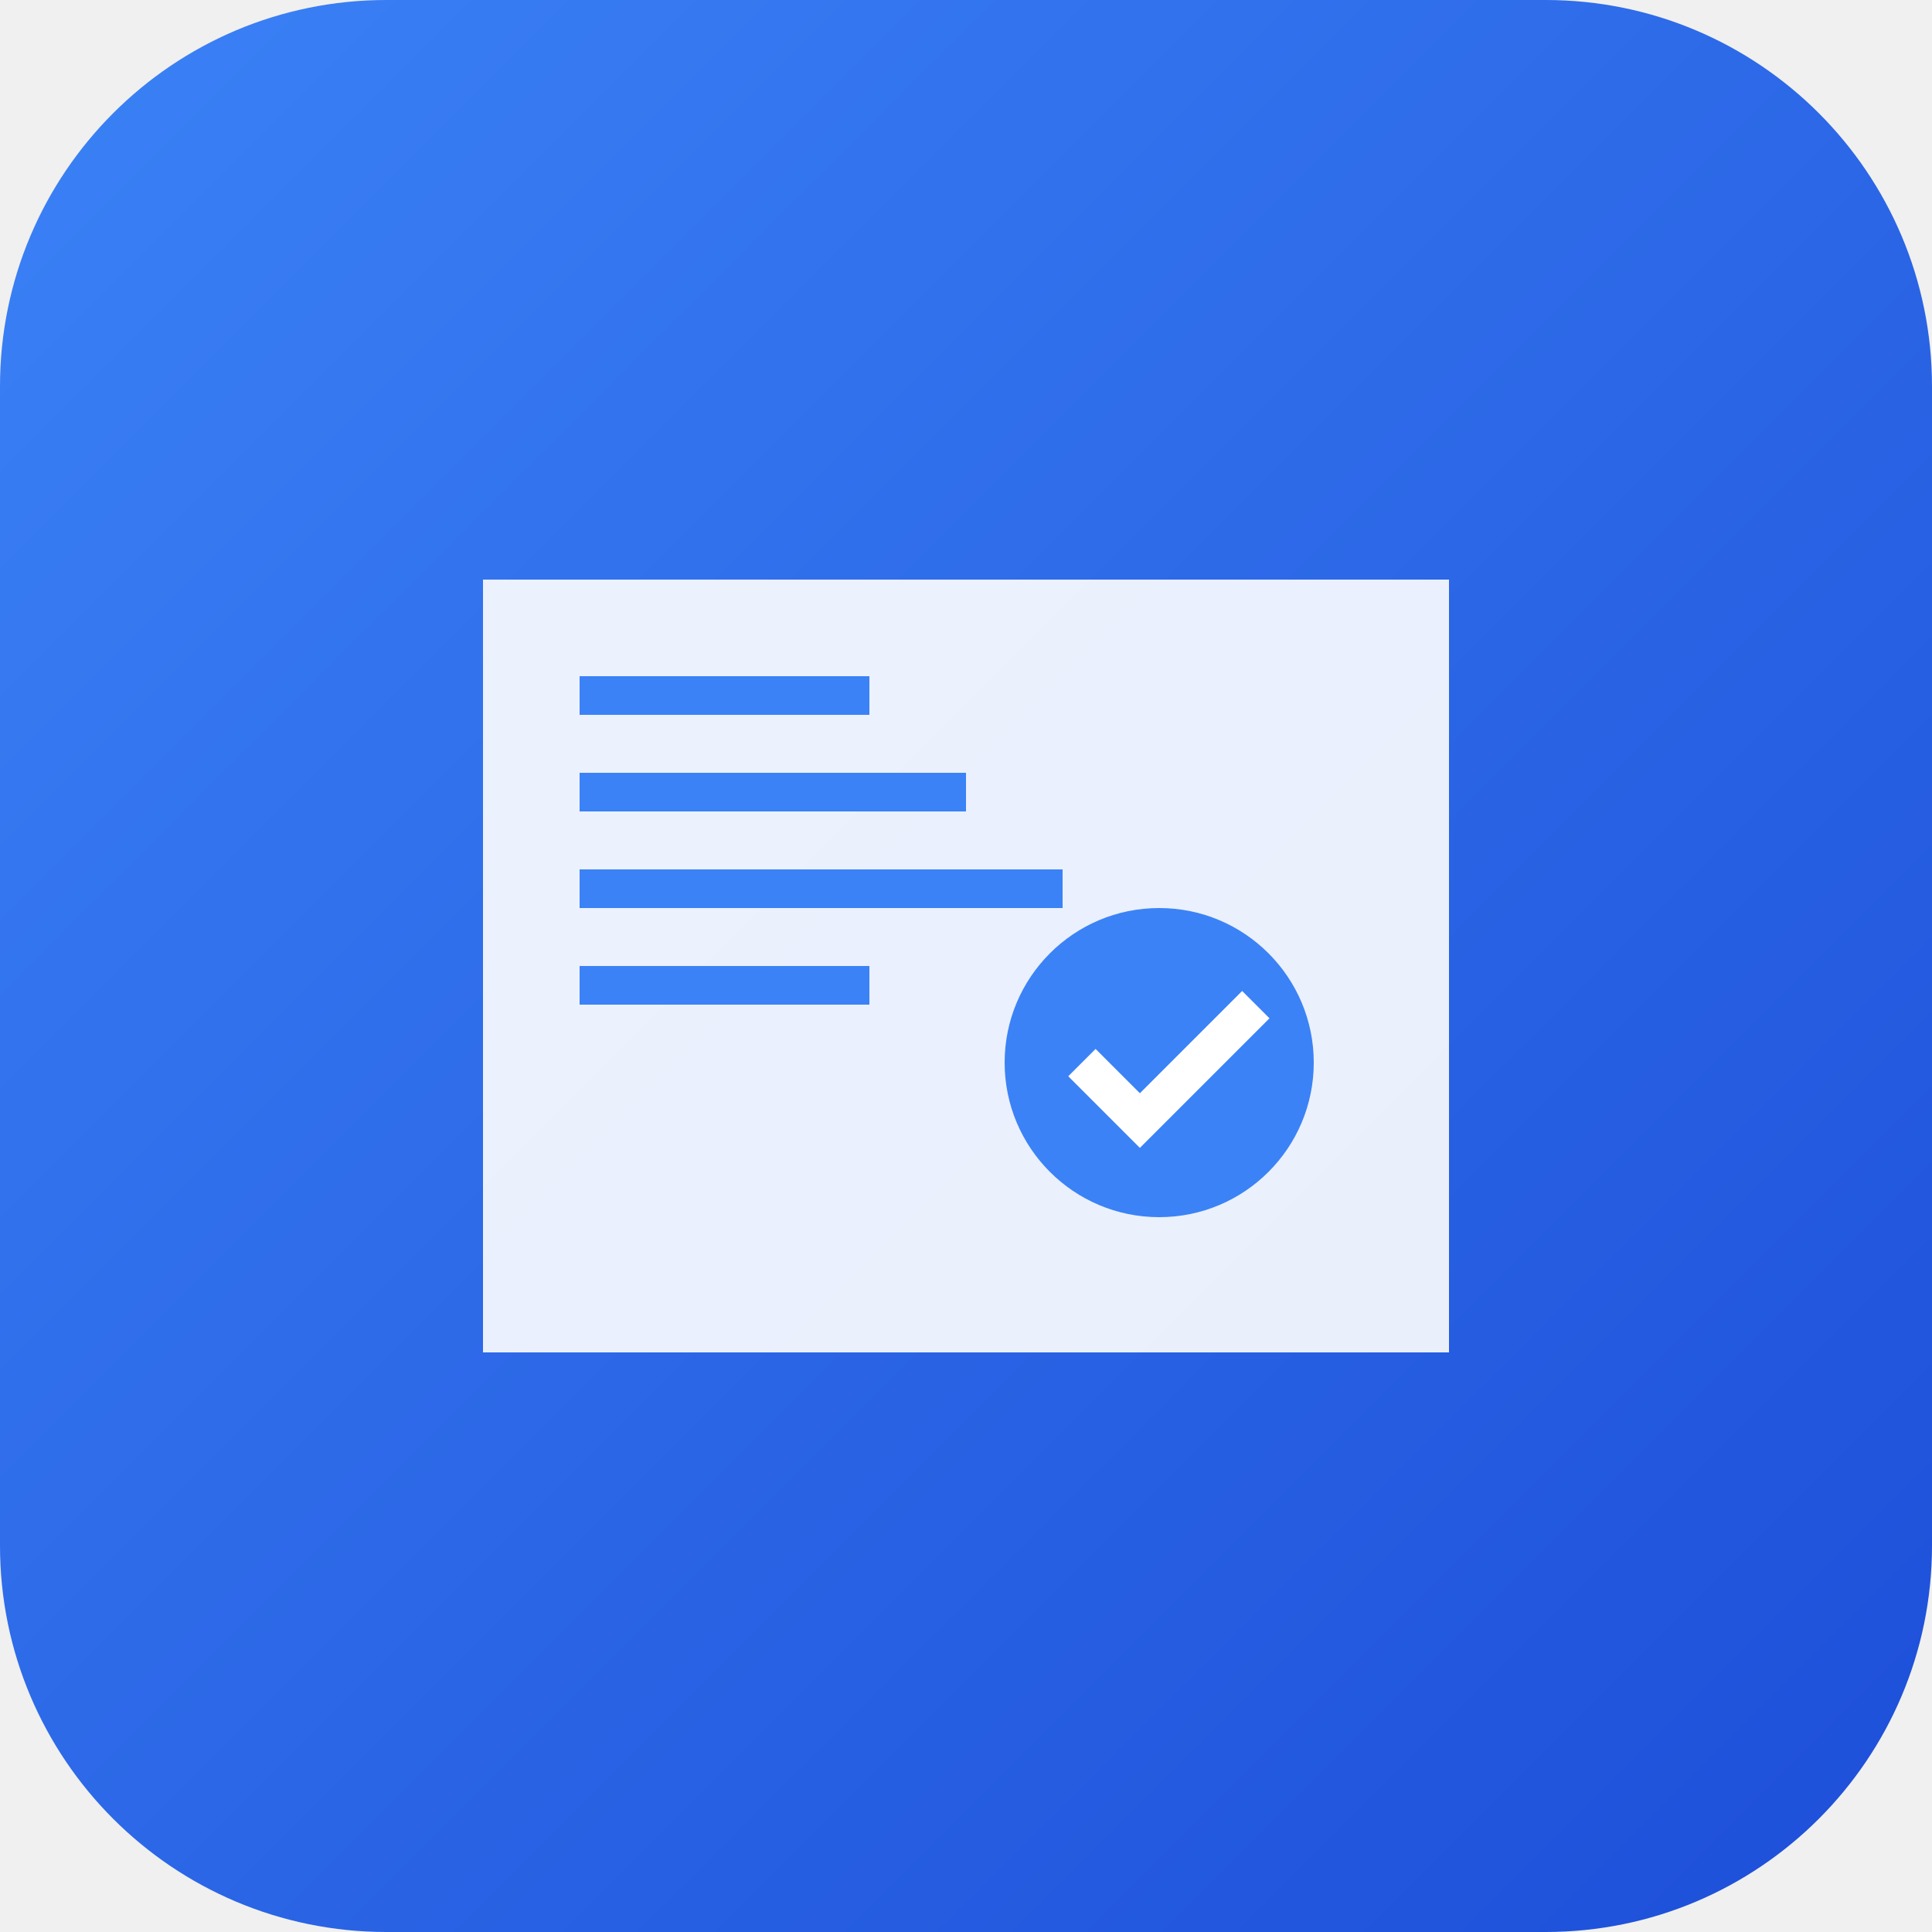
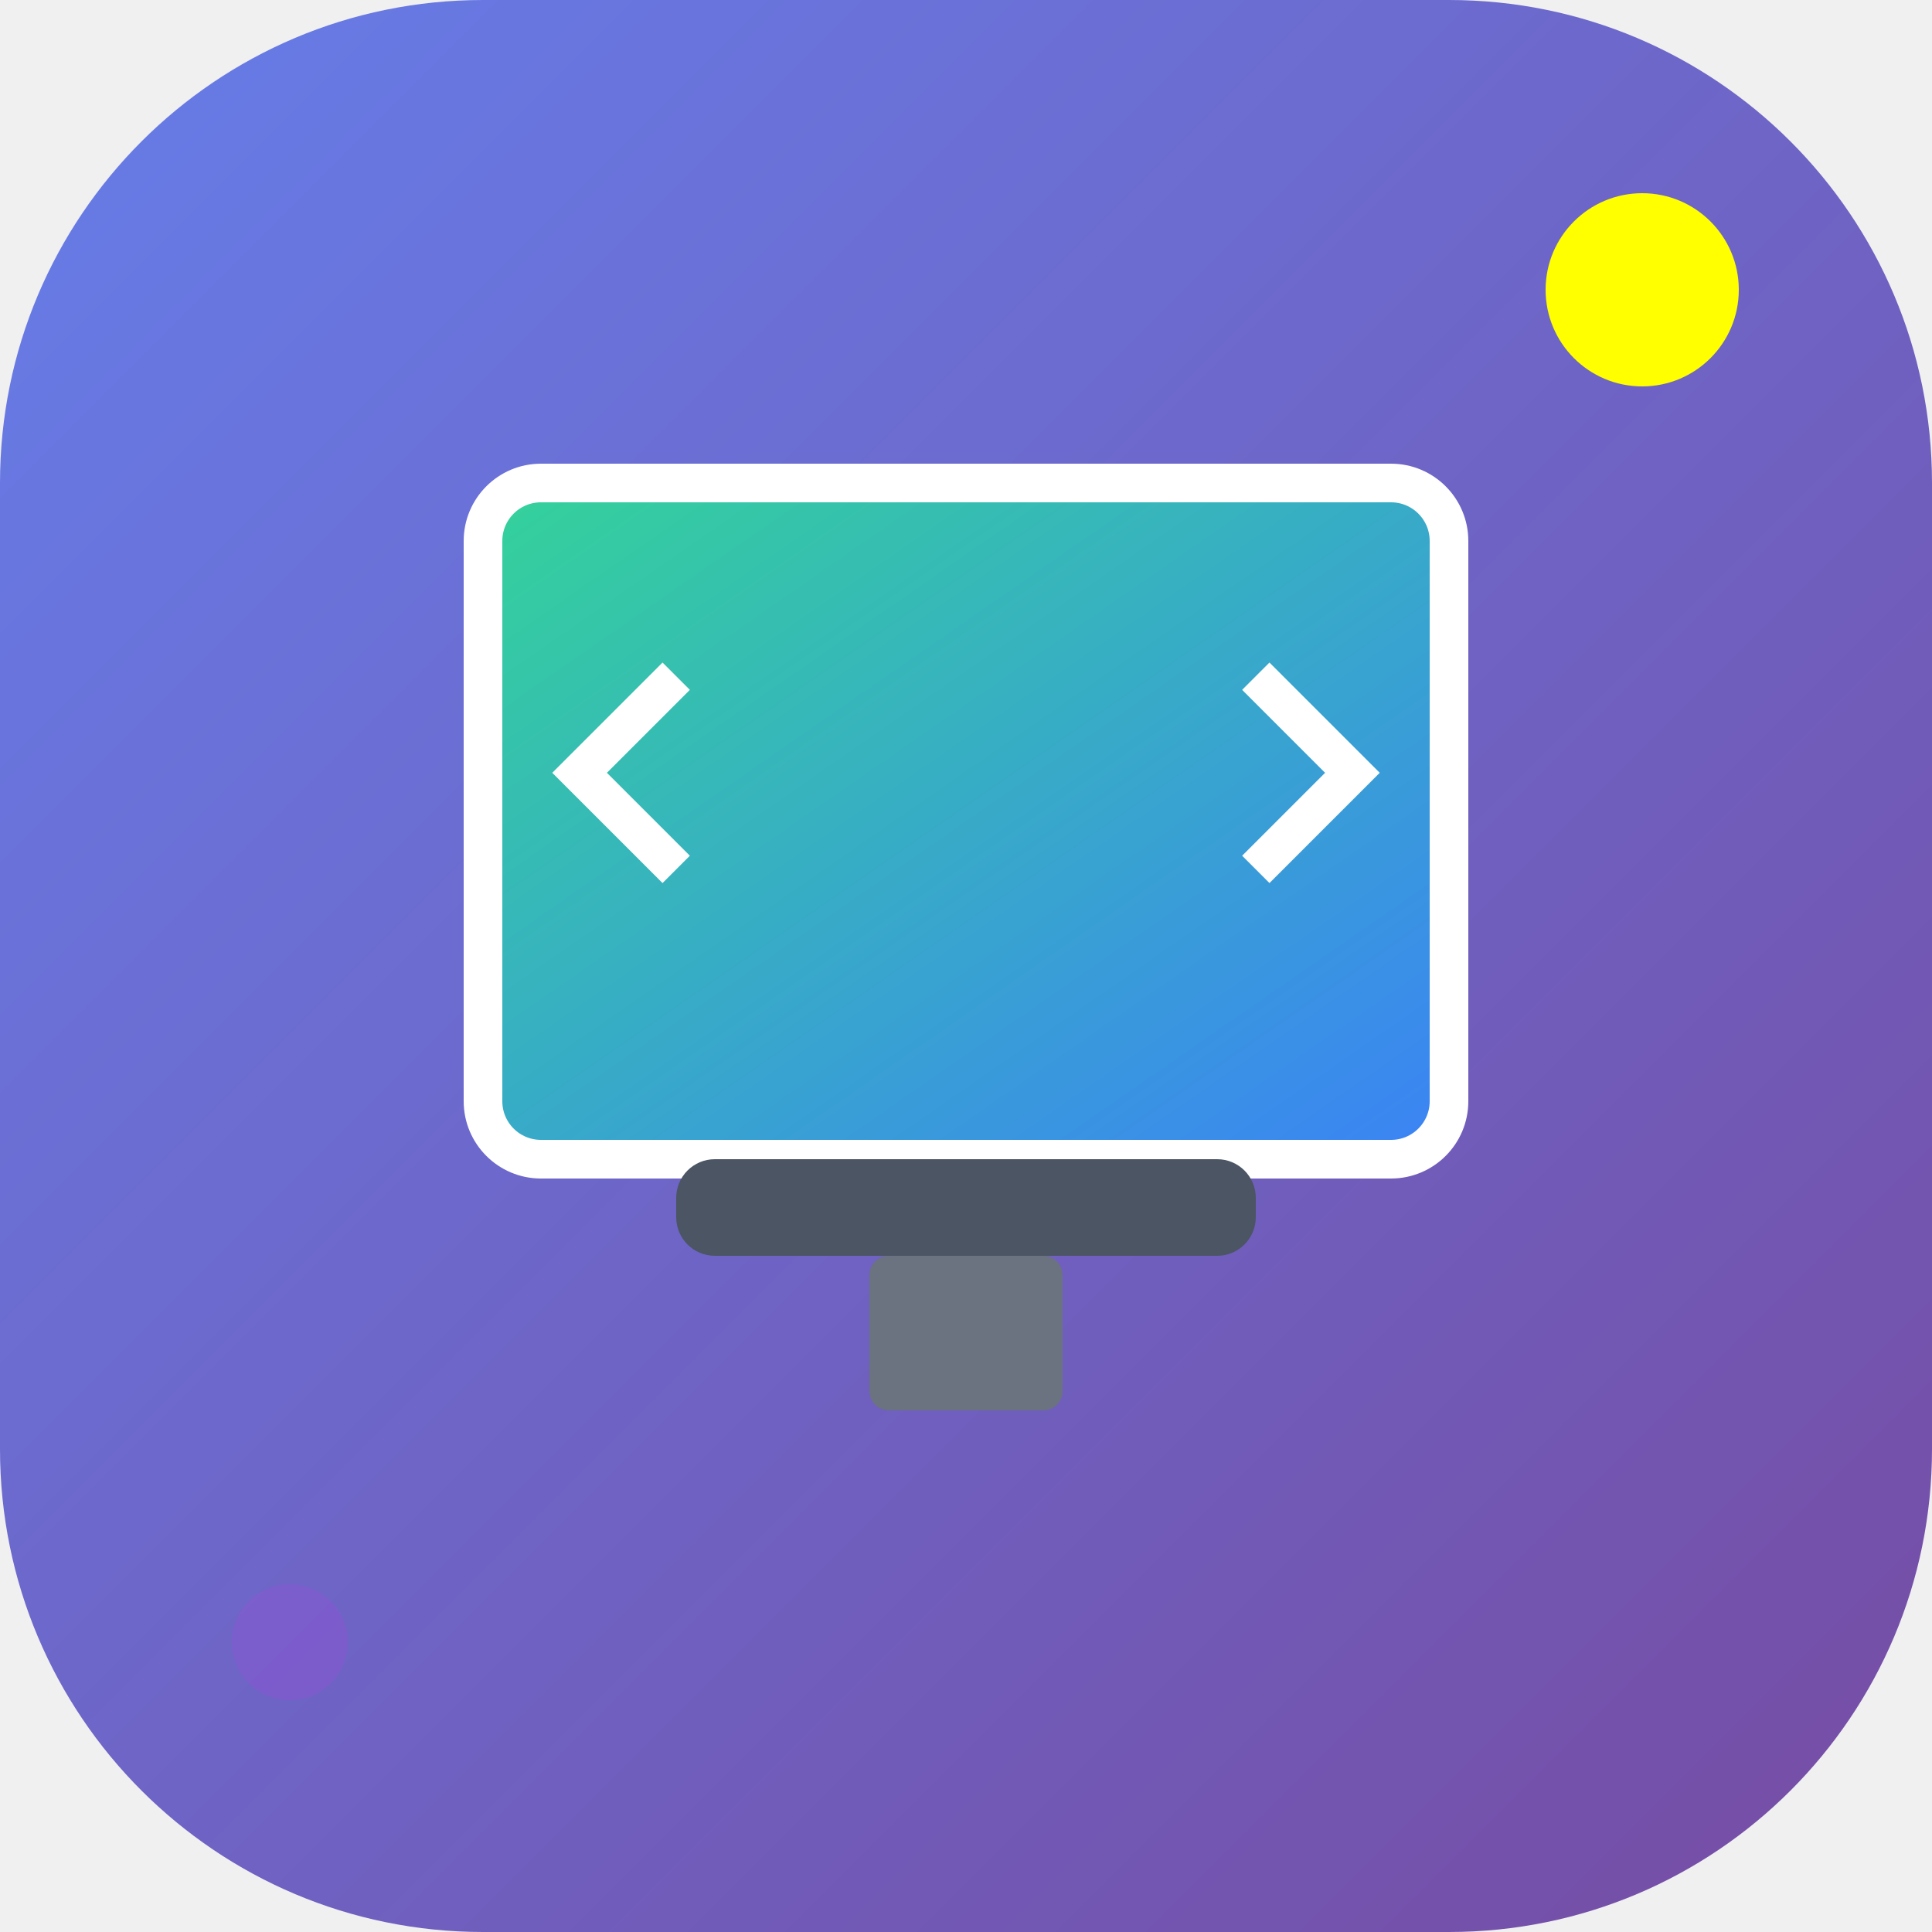
- <svg xmlns="http://www.w3.org/2000/svg" viewBox="0 0 100 100">
+ <svg xmlns="http://www.w3.org/2000/svg" viewBox="0 0 100">
  <defs>
    <linearGradient id="gradient" x1="0%" y1="0%" x2="100%" y2="100%">
-       <stop offset="0%" style="stop-color:#3b82f6" />
-       <stop offset="100%" style="stop-color:#1d4ed8" />
+       <stop offset="0%" style="stop-color:#667eea" />
+       <stop offset="100%" style="stop-color:#764ba2" />
+     </linearGradient>
+     <linearGradient id="screenGradient" x1="0%" y1="0%" x2="100%" y2="100%">
+       <stop offset="0%" style="stop-color:#34d399" />
+       <stop offset="100%" style="stop-color:#3b82f6" />
    </linearGradient>
  </defs>
-   <rect width="100" height="100" rx="20" fill="url(#gradient)" />
-   <path d="M25 30h50v40H25z" fill="white" opacity="0.9" />
-   <rect x="30" y="35" width="15" height="2" fill="#3b82f6" />
-   <rect x="30" y="40" width="20" height="2" fill="#3b82f6" />
-   <rect x="30" y="45" width="25" height="2" fill="#3b82f6" />
-   <rect x="30" y="50" width="15" height="2" fill="#3b82f6" />
-   <circle cx="60" cy="55" r="8" fill="#3b82f6" />
-   <path d="M56 55l3 3 6-6" stroke="white" stroke-width="2" fill="none" />
+   <rect width="100" height="100" rx="25" fill="url(#gradient)" />
+   <rect x="25" y="25" width="50" height="35" rx="3" fill="url(#screenGradient)" stroke="white" stroke-width="2" />
+   <rect x="35" y="60" width="30" height="5" rx="2" fill="#4b5563" />
+   <rect x="45" y="65" width="10" height="8" rx="1" fill="#6b7280" />
+   <circle cx="85" cy="15" r="5" fill="rgba(255,255,0.2)" />
+   <circle cx="15" cy="85" r="3" fill="rgba(255,25,255,0.1)" />
+   <path d="M35 35 L30 40 L35 45" stroke="white" stroke-width="2" fill="none" />
+   <path d="M65 35 L70 40 L65 45" stroke="white" stroke-width="2" fill="none" />
</svg>
